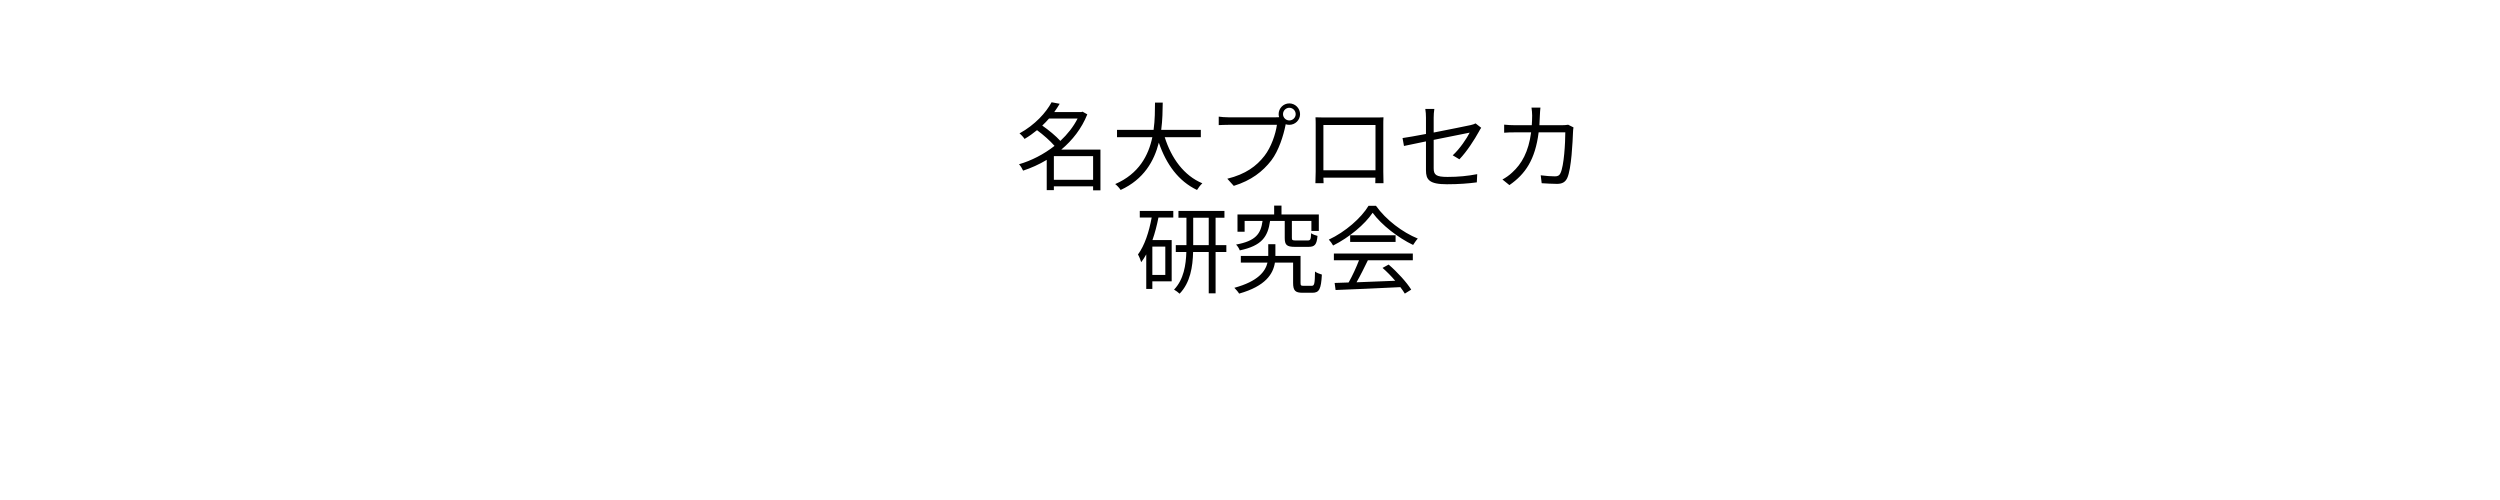
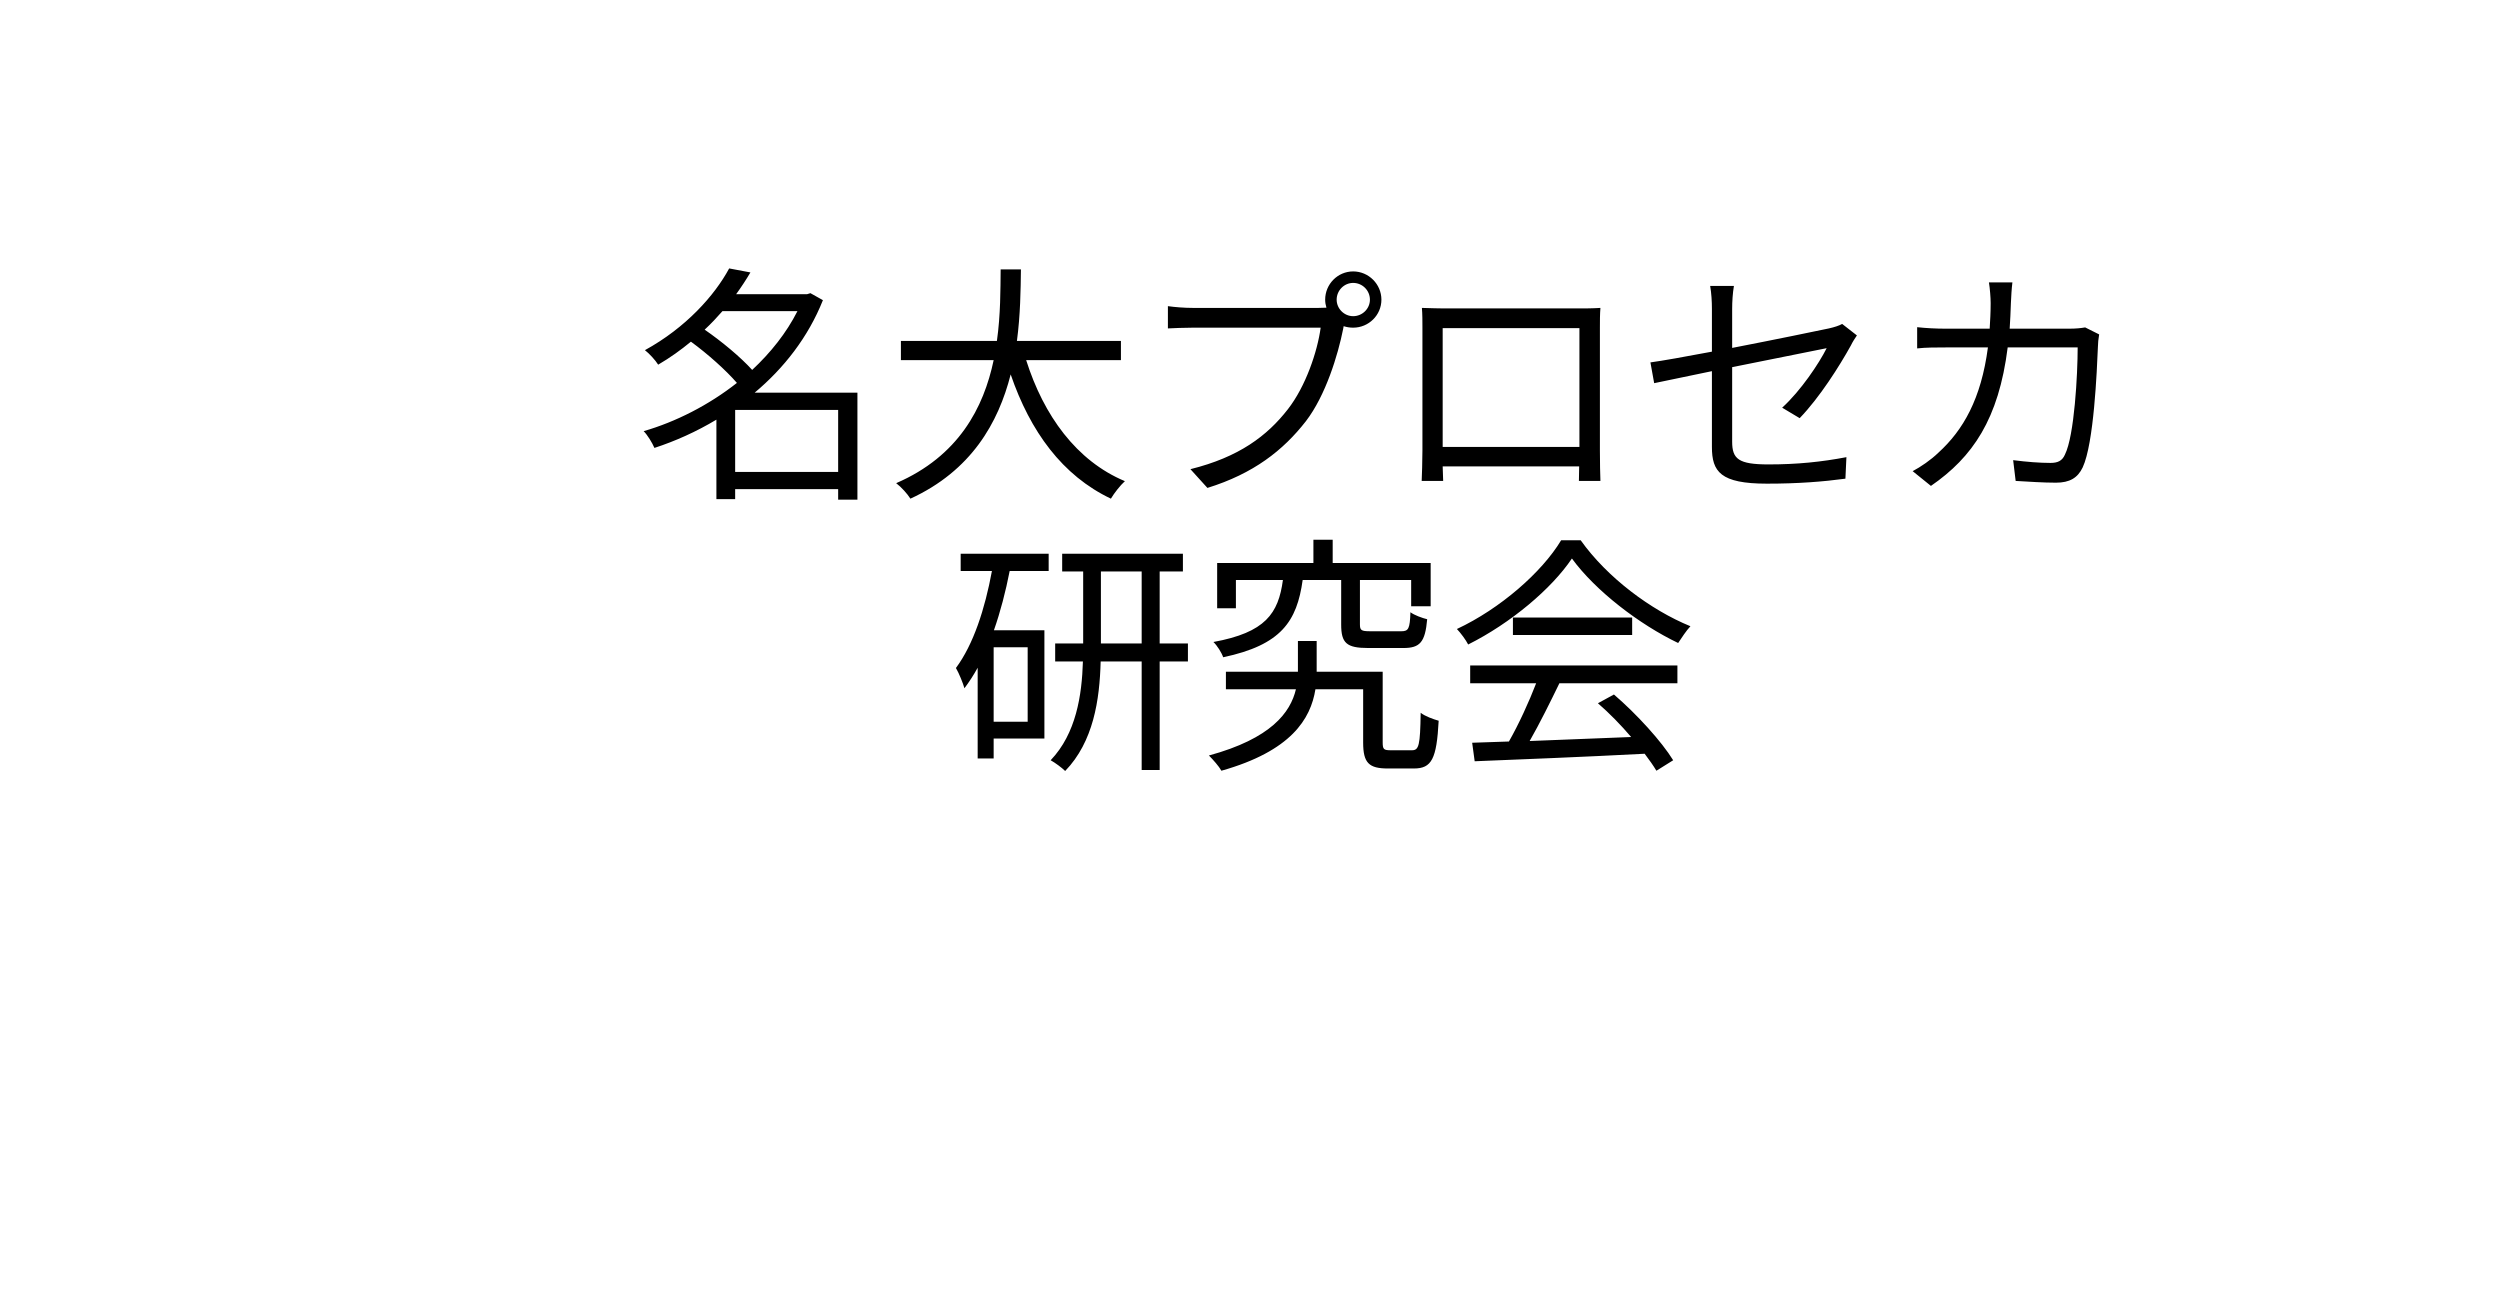
- <svg xmlns="http://www.w3.org/2000/svg" width="200" height="40" viewBox="0 0 1200 630">
+ <svg xmlns="http://www.w3.org/2000/svg" width="1200" height="630" viewBox="0 0 1200 630">
  <text x="305" y="230" font-family="Verdana" font-size="120" fill="black">
     名大プロセカ
  </text>
  <text x="455" y="360" font-family="Verdana" font-size="120" fill="black">
    研究会
  </text>
</svg>
